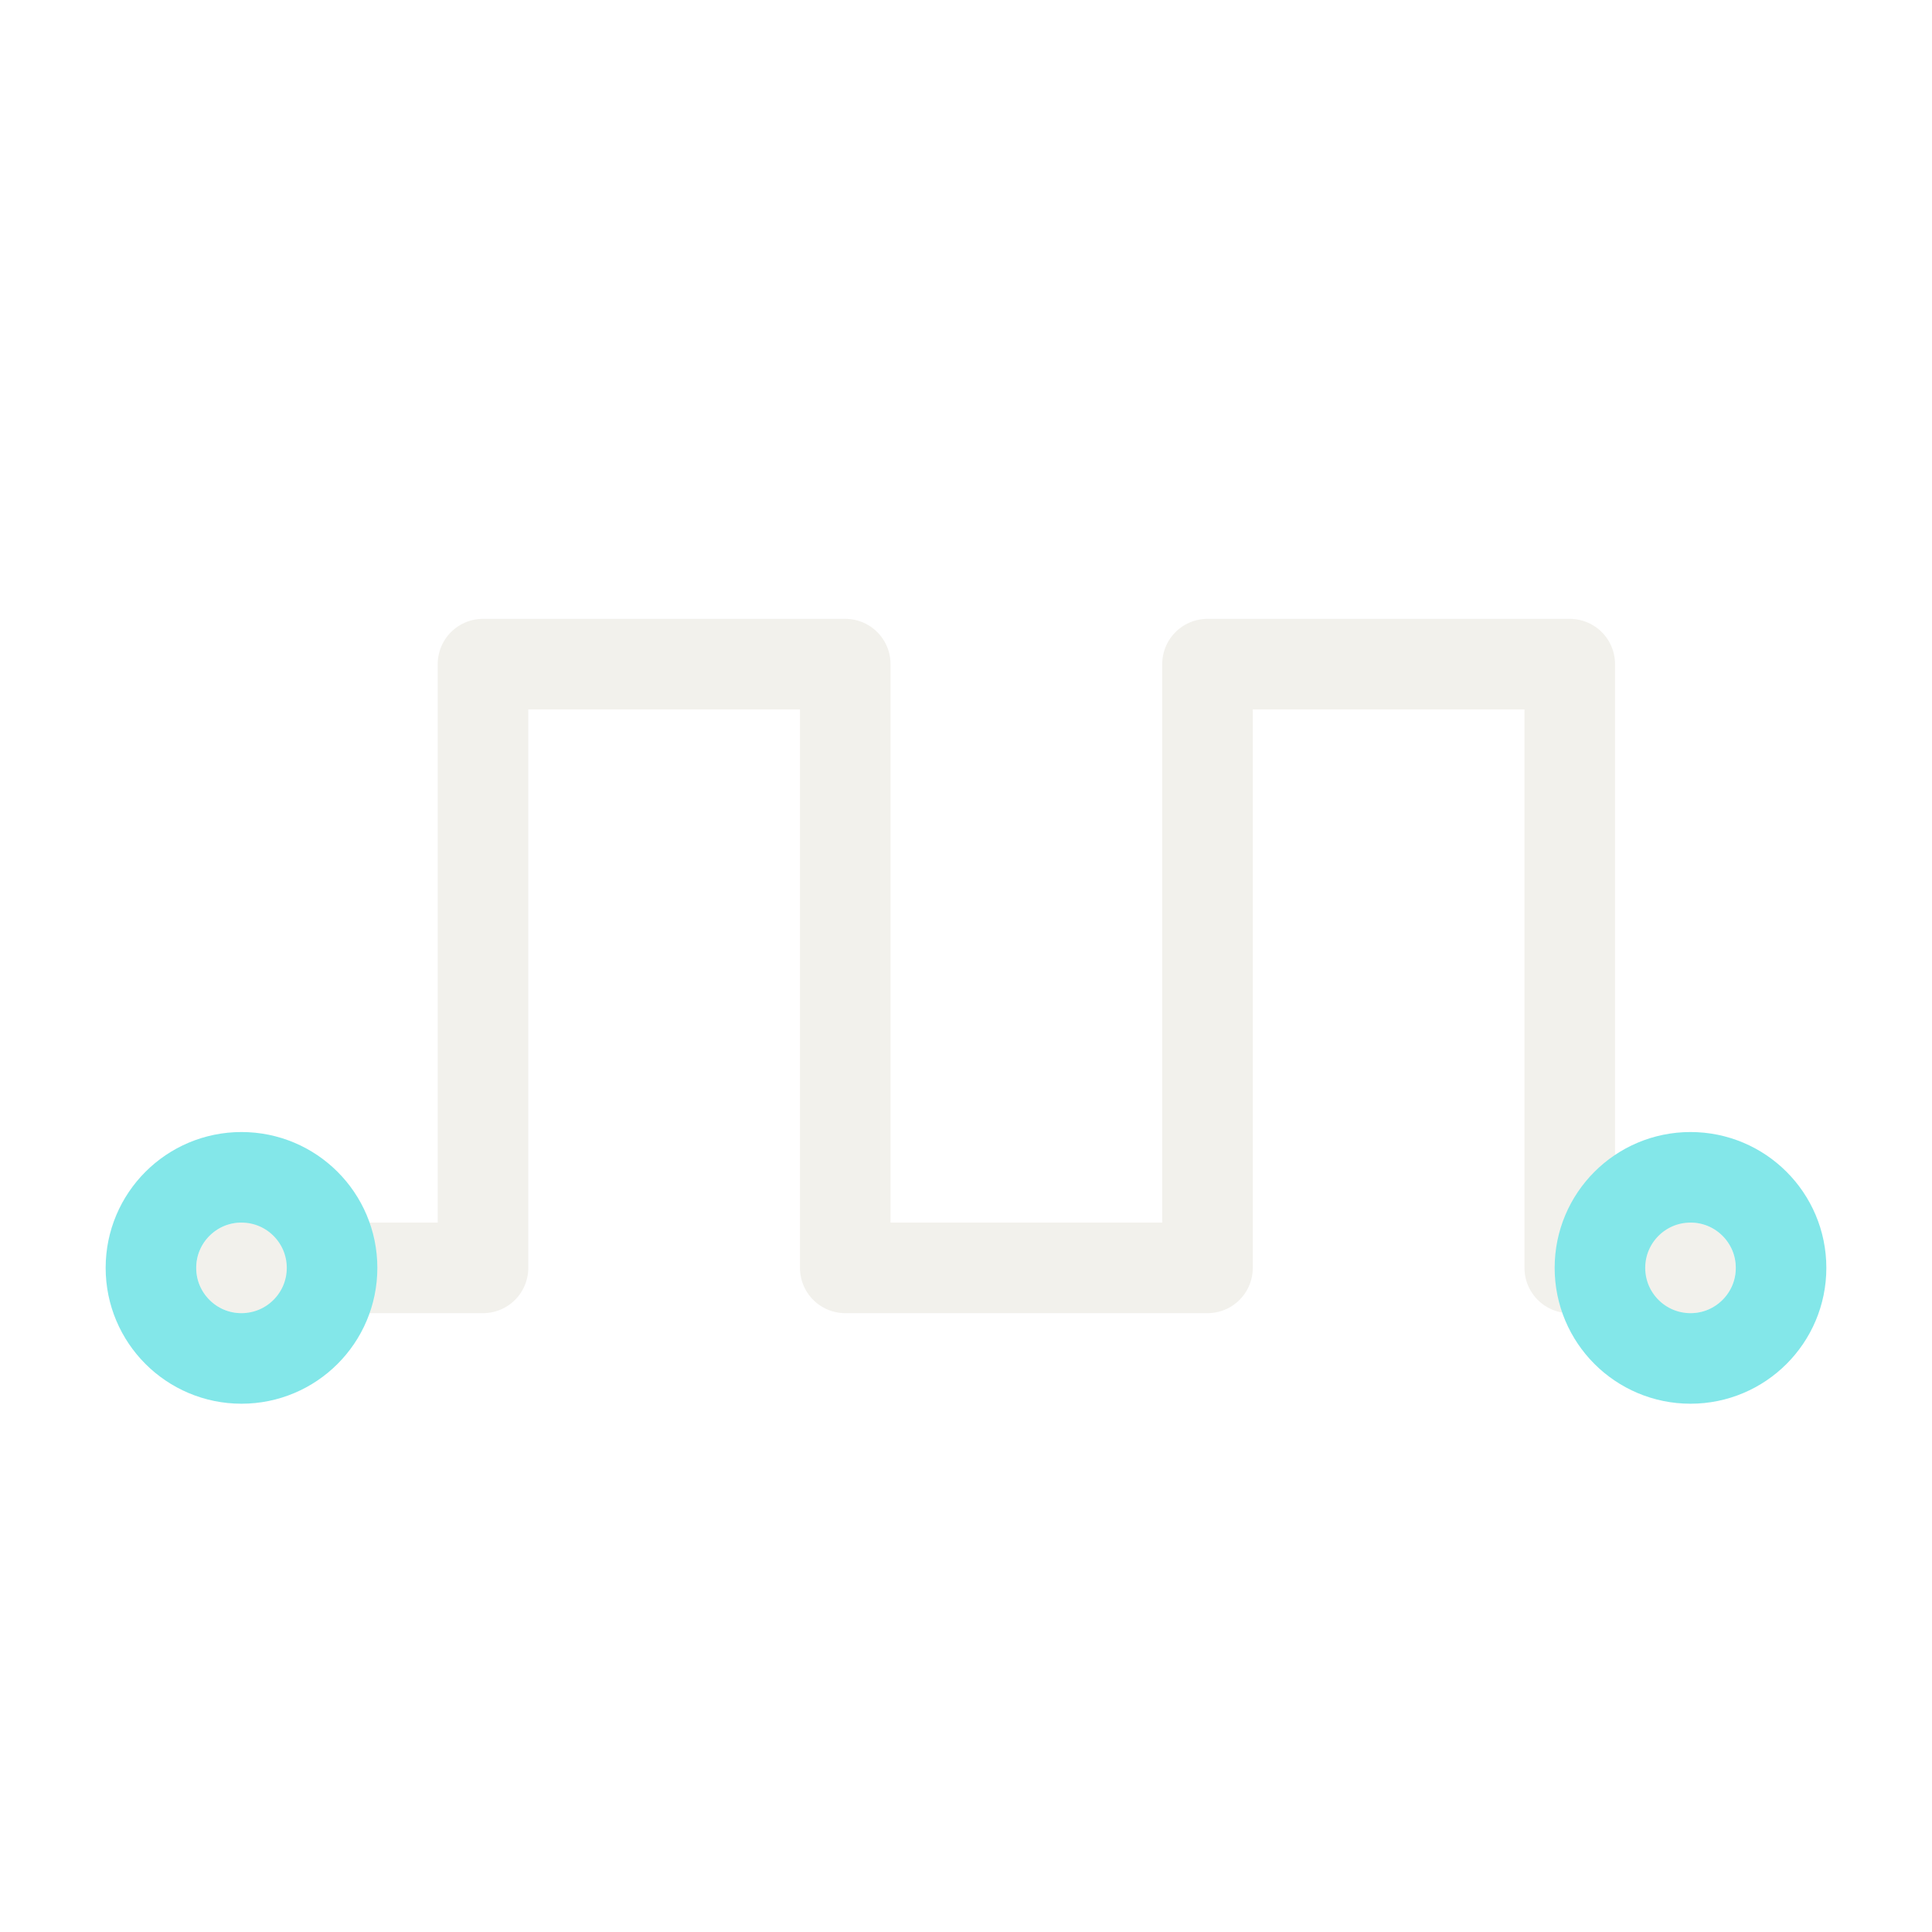
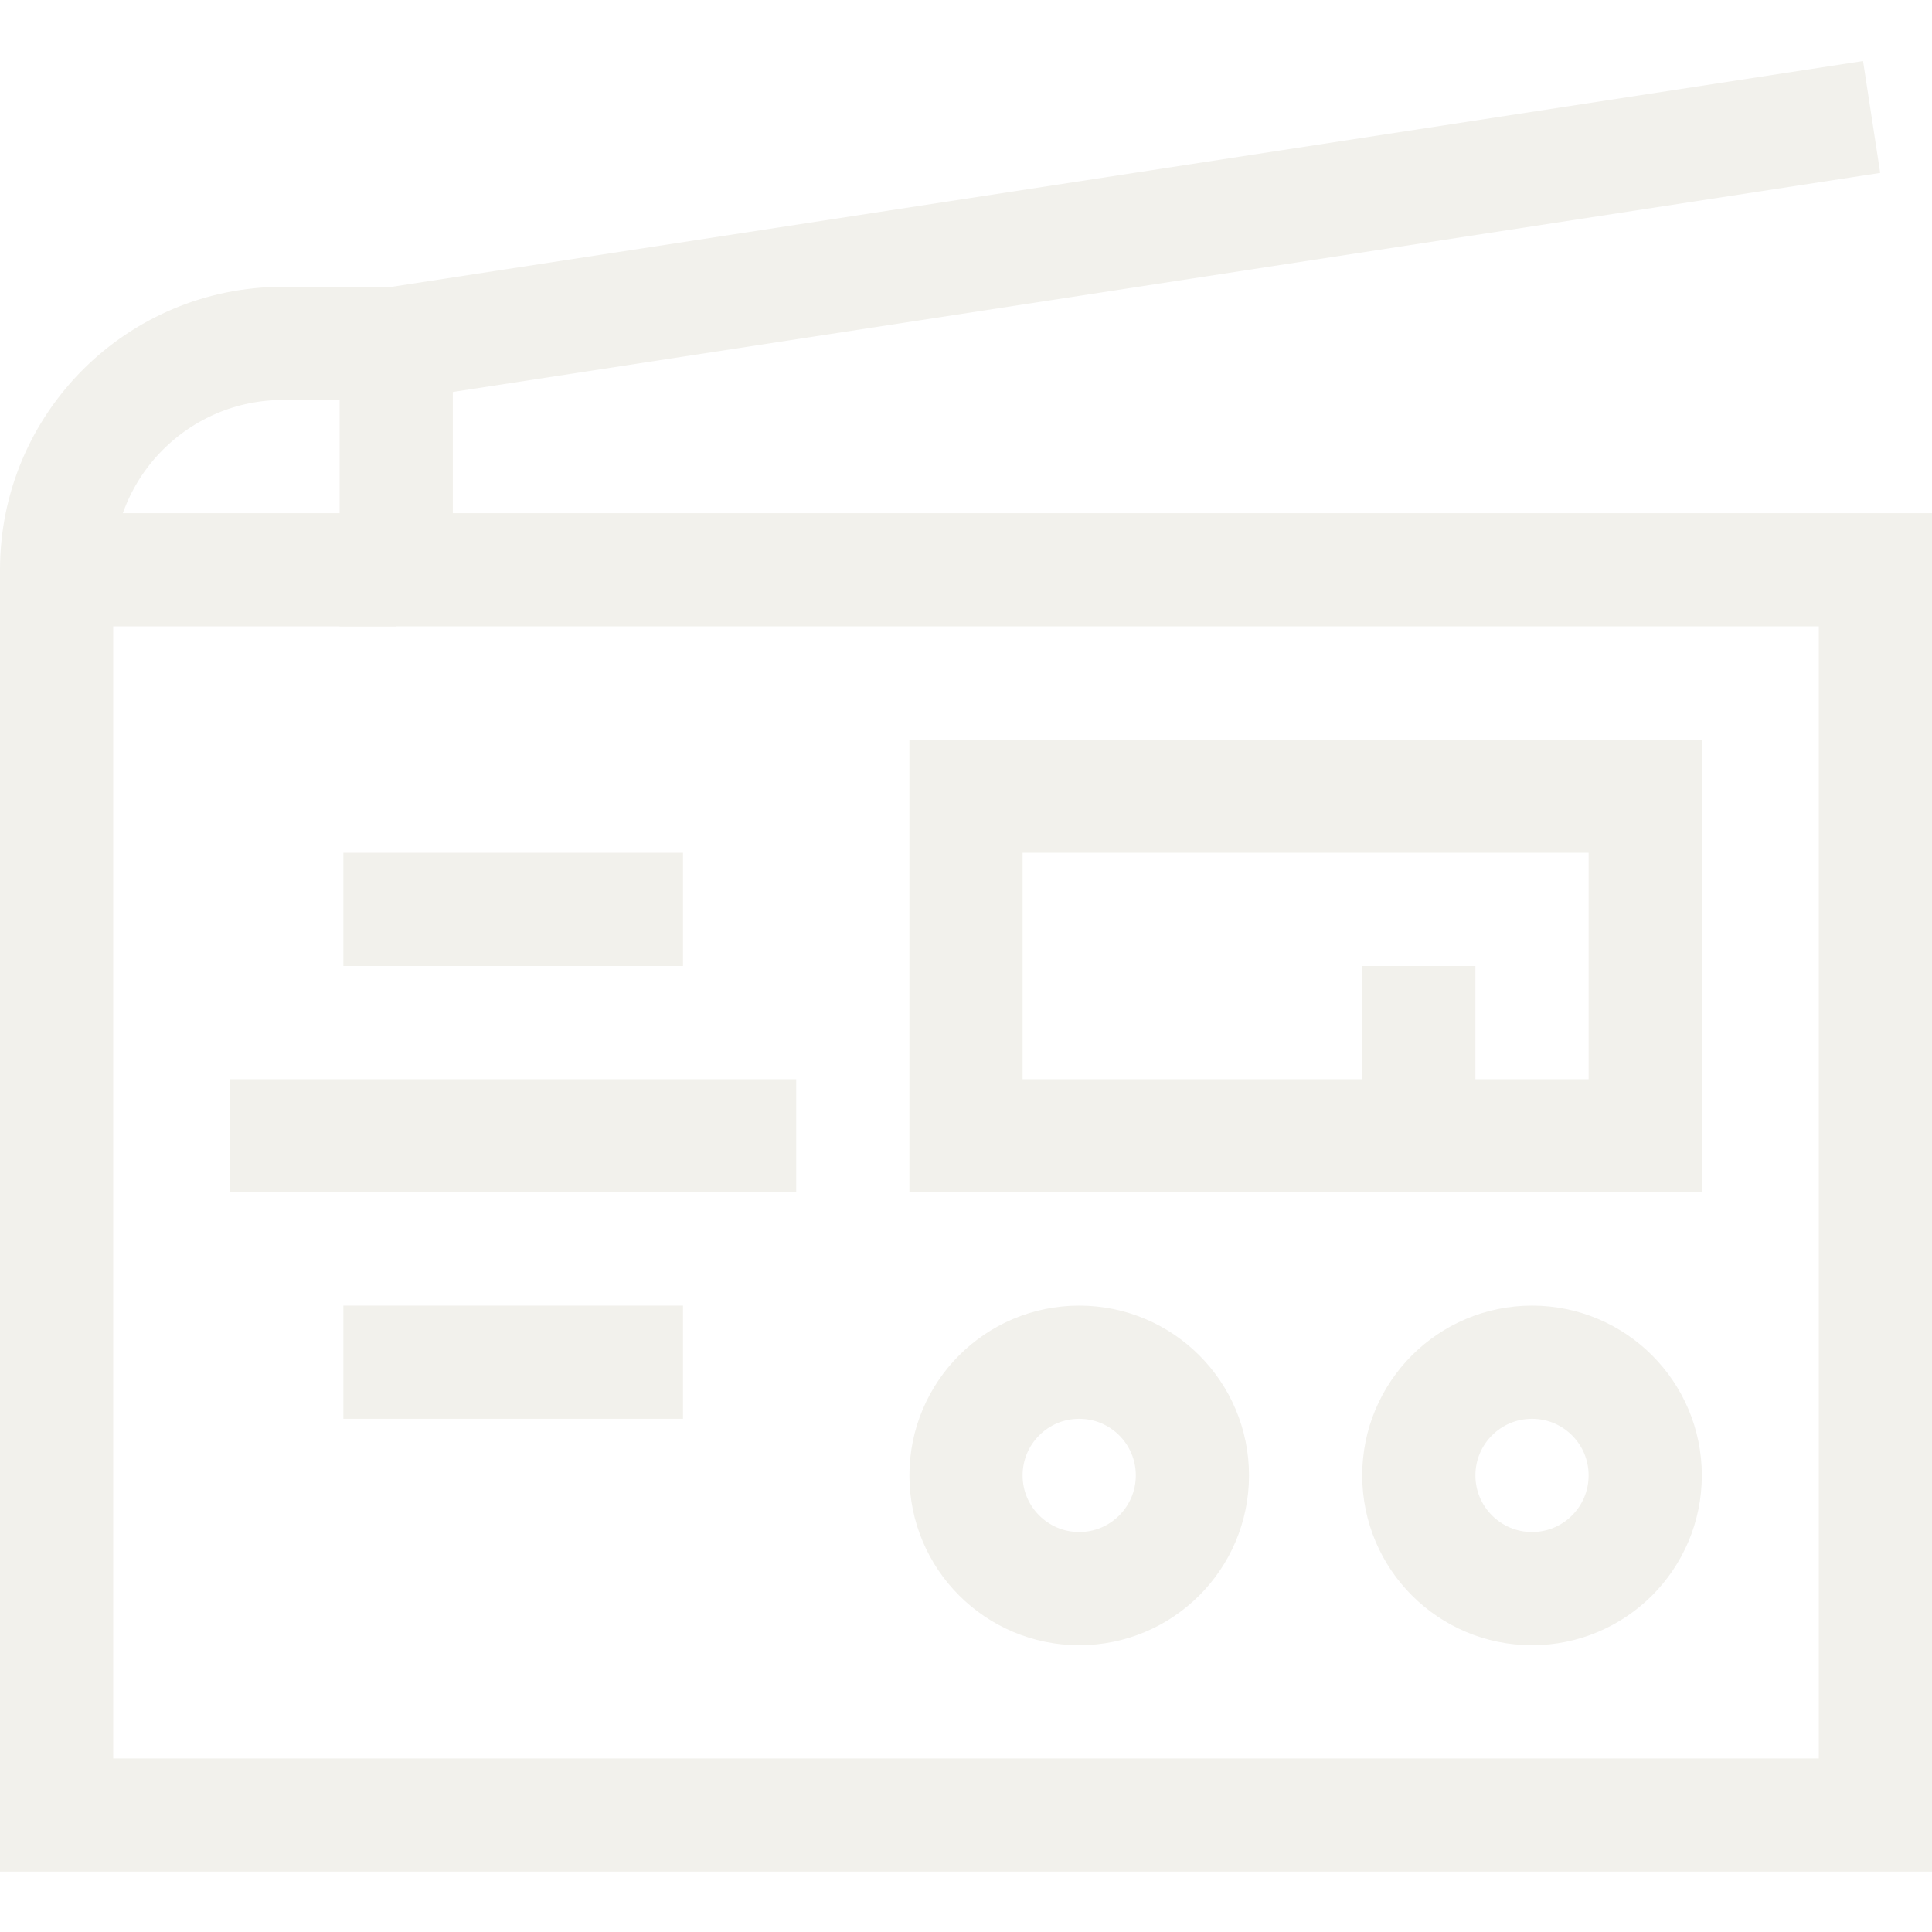
- <svg xmlns="http://www.w3.org/2000/svg" viewBox="0 0 64 64" fill="none">
-   <path d="M8 42h8V22h12v20h12V22h12v20h4" stroke="#F2F1EC" stroke-width="3" stroke-linecap="round" stroke-linejoin="round" />
-   <path d="M8 39a3 3 0 1 0 0 6 3 3 0 0 0 0-6Z M56 39a3 3 0 1 0 0 6 3 3 0 0 0 0-6Z" stroke="#83E7E9" stroke-width="3" />
+ <svg xmlns="http://www.w3.org/2000/svg" version="1.1" id="svg3483" xml:space="preserve" width="682.667" height="682.667" viewBox="0 0 682.667 682.667">
+   <defs id="defs3487">
+     <clipPath clipPathUnits="userSpaceOnUse" id="clipPath3503">
+       <path d="M 0,512 H 512 V 0 H 0 Z" id="path3501" />
+     </clipPath>
+   </defs>
+   <g id="g3489" transform="matrix(1.333333,0,0,-1.333333,0,682.6667)">
+     <path d="M 436,211 H 256 v 90 h 180 z" style="fill:none;stroke:#F2F1EC;stroke-width:30;stroke-linecap:butt;stroke-linejoin:miter;stroke-miterlimit:10;stroke-dasharray:none;stroke-opacity:1" id="path3491" />
+     <g id="g3493" transform="translate(376,256)">
+       <path d="M 0,0 V -45" style="fill:none;stroke:#F2F1EC;stroke-width:30;stroke-linecap:butt;stroke-linejoin:miter;stroke-miterlimit:10;stroke-dasharray:none;stroke-opacity:1" id="path3495" />
+     </g>
+     <g id="g3497">
+       <g id="g3499" clip-path="url(#clipPath3503)">
+         <g id="g3505" transform="translate(316,121)">
+           <path d="m 0,0 c 0,-16.568 -13.432,-30 -30,-30 -16.568,0 -30,13.432 -30,30 0,16.568 13.432,30 30,30 C -13.432,30 0,16.568 0,0 Z" style="fill:none;stroke:#F2F1EC;stroke-width:30;stroke-linecap:butt;stroke-linejoin:miter;stroke-miterlimit:10;stroke-dasharray:none;stroke-opacity:1" id="path3507" />
+         </g>
+         <g id="g3509" transform="translate(436,121)">
+           <path d="m 0,0 c 0,-16.568 -13.432,-30 -30,-30 -16.568,0 -30,13.432 -30,30 0,16.568 13.432,30 30,30 C -13.432,30 0,16.568 0,0 Z" style="fill:none;stroke:#F2F1EC;stroke-width:30;stroke-linecap:butt;stroke-linejoin:miter;stroke-miterlimit:10;stroke-dasharray:none;stroke-opacity:1" id="path3511" />
+         </g>
+         <g id="g3513" transform="translate(61,211)">
+           <path d="M 0,0 H 150" style="fill:none;stroke:#F2F1EC;stroke-width:30;stroke-linecap:butt;stroke-linejoin:miter;stroke-miterlimit:10;stroke-dasharray:none;stroke-opacity:1" id="path3515" />
+         </g>
+         <g id="g3517" transform="translate(15,361)">
+           <path d="M 0,0 C 0,33.137 26.863,60 60,60 H 90 V 0 H 482 V -330 H 0 Z" style="fill:none;stroke:#F2F1EC;stroke-width:30;stroke-linecap:butt;stroke-linejoin:miter;stroke-miterlimit:10;stroke-dasharray:none;stroke-opacity:1" id="path3519" />
+         </g>
+         <g id="g3521" transform="translate(15,361)">
+           <path d="M 0,0 H 90" style="fill:none;stroke:#F2F1EC;stroke-width:30;stroke-linecap:butt;stroke-linejoin:miter;stroke-miterlimit:10;stroke-dasharray:none;stroke-opacity:1" id="path3523" />
+         </g>
+         <g id="g3525" transform="translate(105,421)">
+           <path d="M 0,0 391,60" style="fill:none;stroke:#F2F1EC;stroke-width:30;stroke-linecap:butt;stroke-linejoin:miter;stroke-miterlimit:10;stroke-dasharray:none;stroke-opacity:1" id="path3527" />
+         </g>
+         <g id="g3529" transform="translate(91,271)">
+           <path d="M 0,0 H 90" style="fill:none;stroke:#F2F1EC;stroke-width:30;stroke-linecap:butt;stroke-linejoin:miter;stroke-miterlimit:10;stroke-dasharray:none;stroke-opacity:1" id="path3531" />
+         </g>
+         <g id="g3533" transform="translate(91,151)">
+           <path d="M 0,0 H 90" style="fill:none;stroke:#F2F1EC;stroke-width:30;stroke-linecap:butt;stroke-linejoin:miter;stroke-miterlimit:10;stroke-dasharray:none;stroke-opacity:1" id="path3535" />
+         </g>
+       </g>
+     </g>
+   </g>
</svg>
